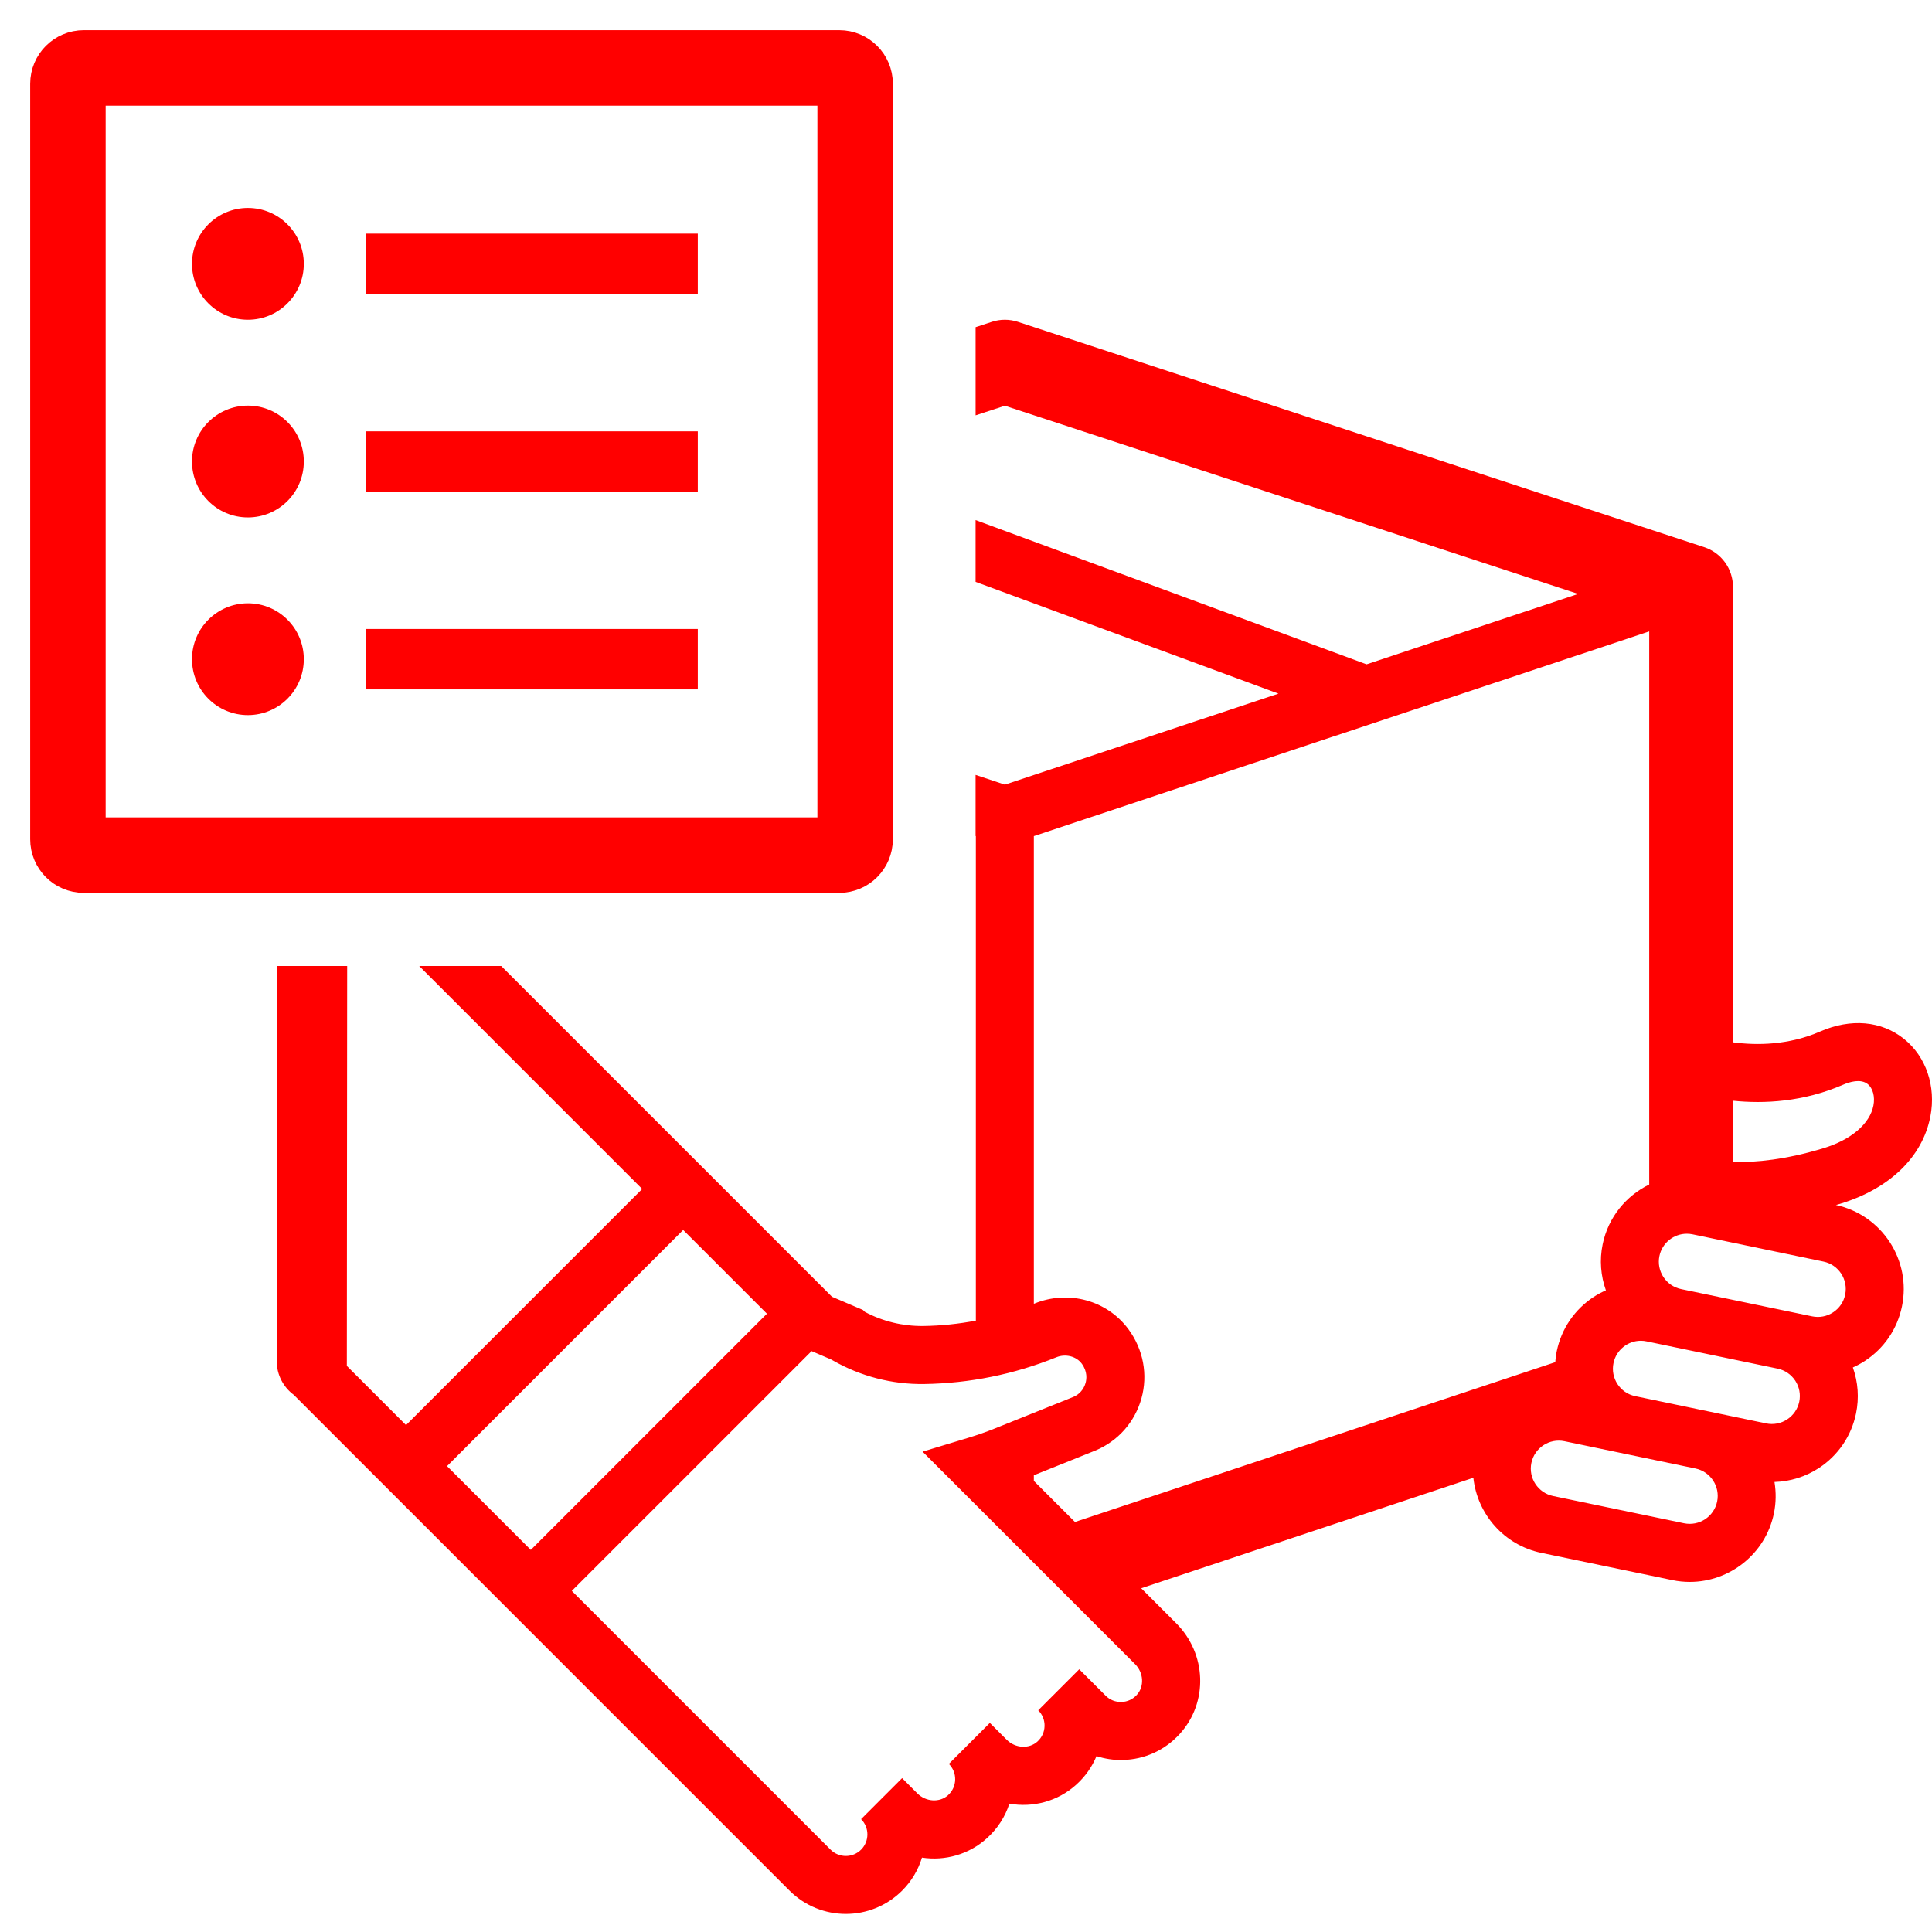
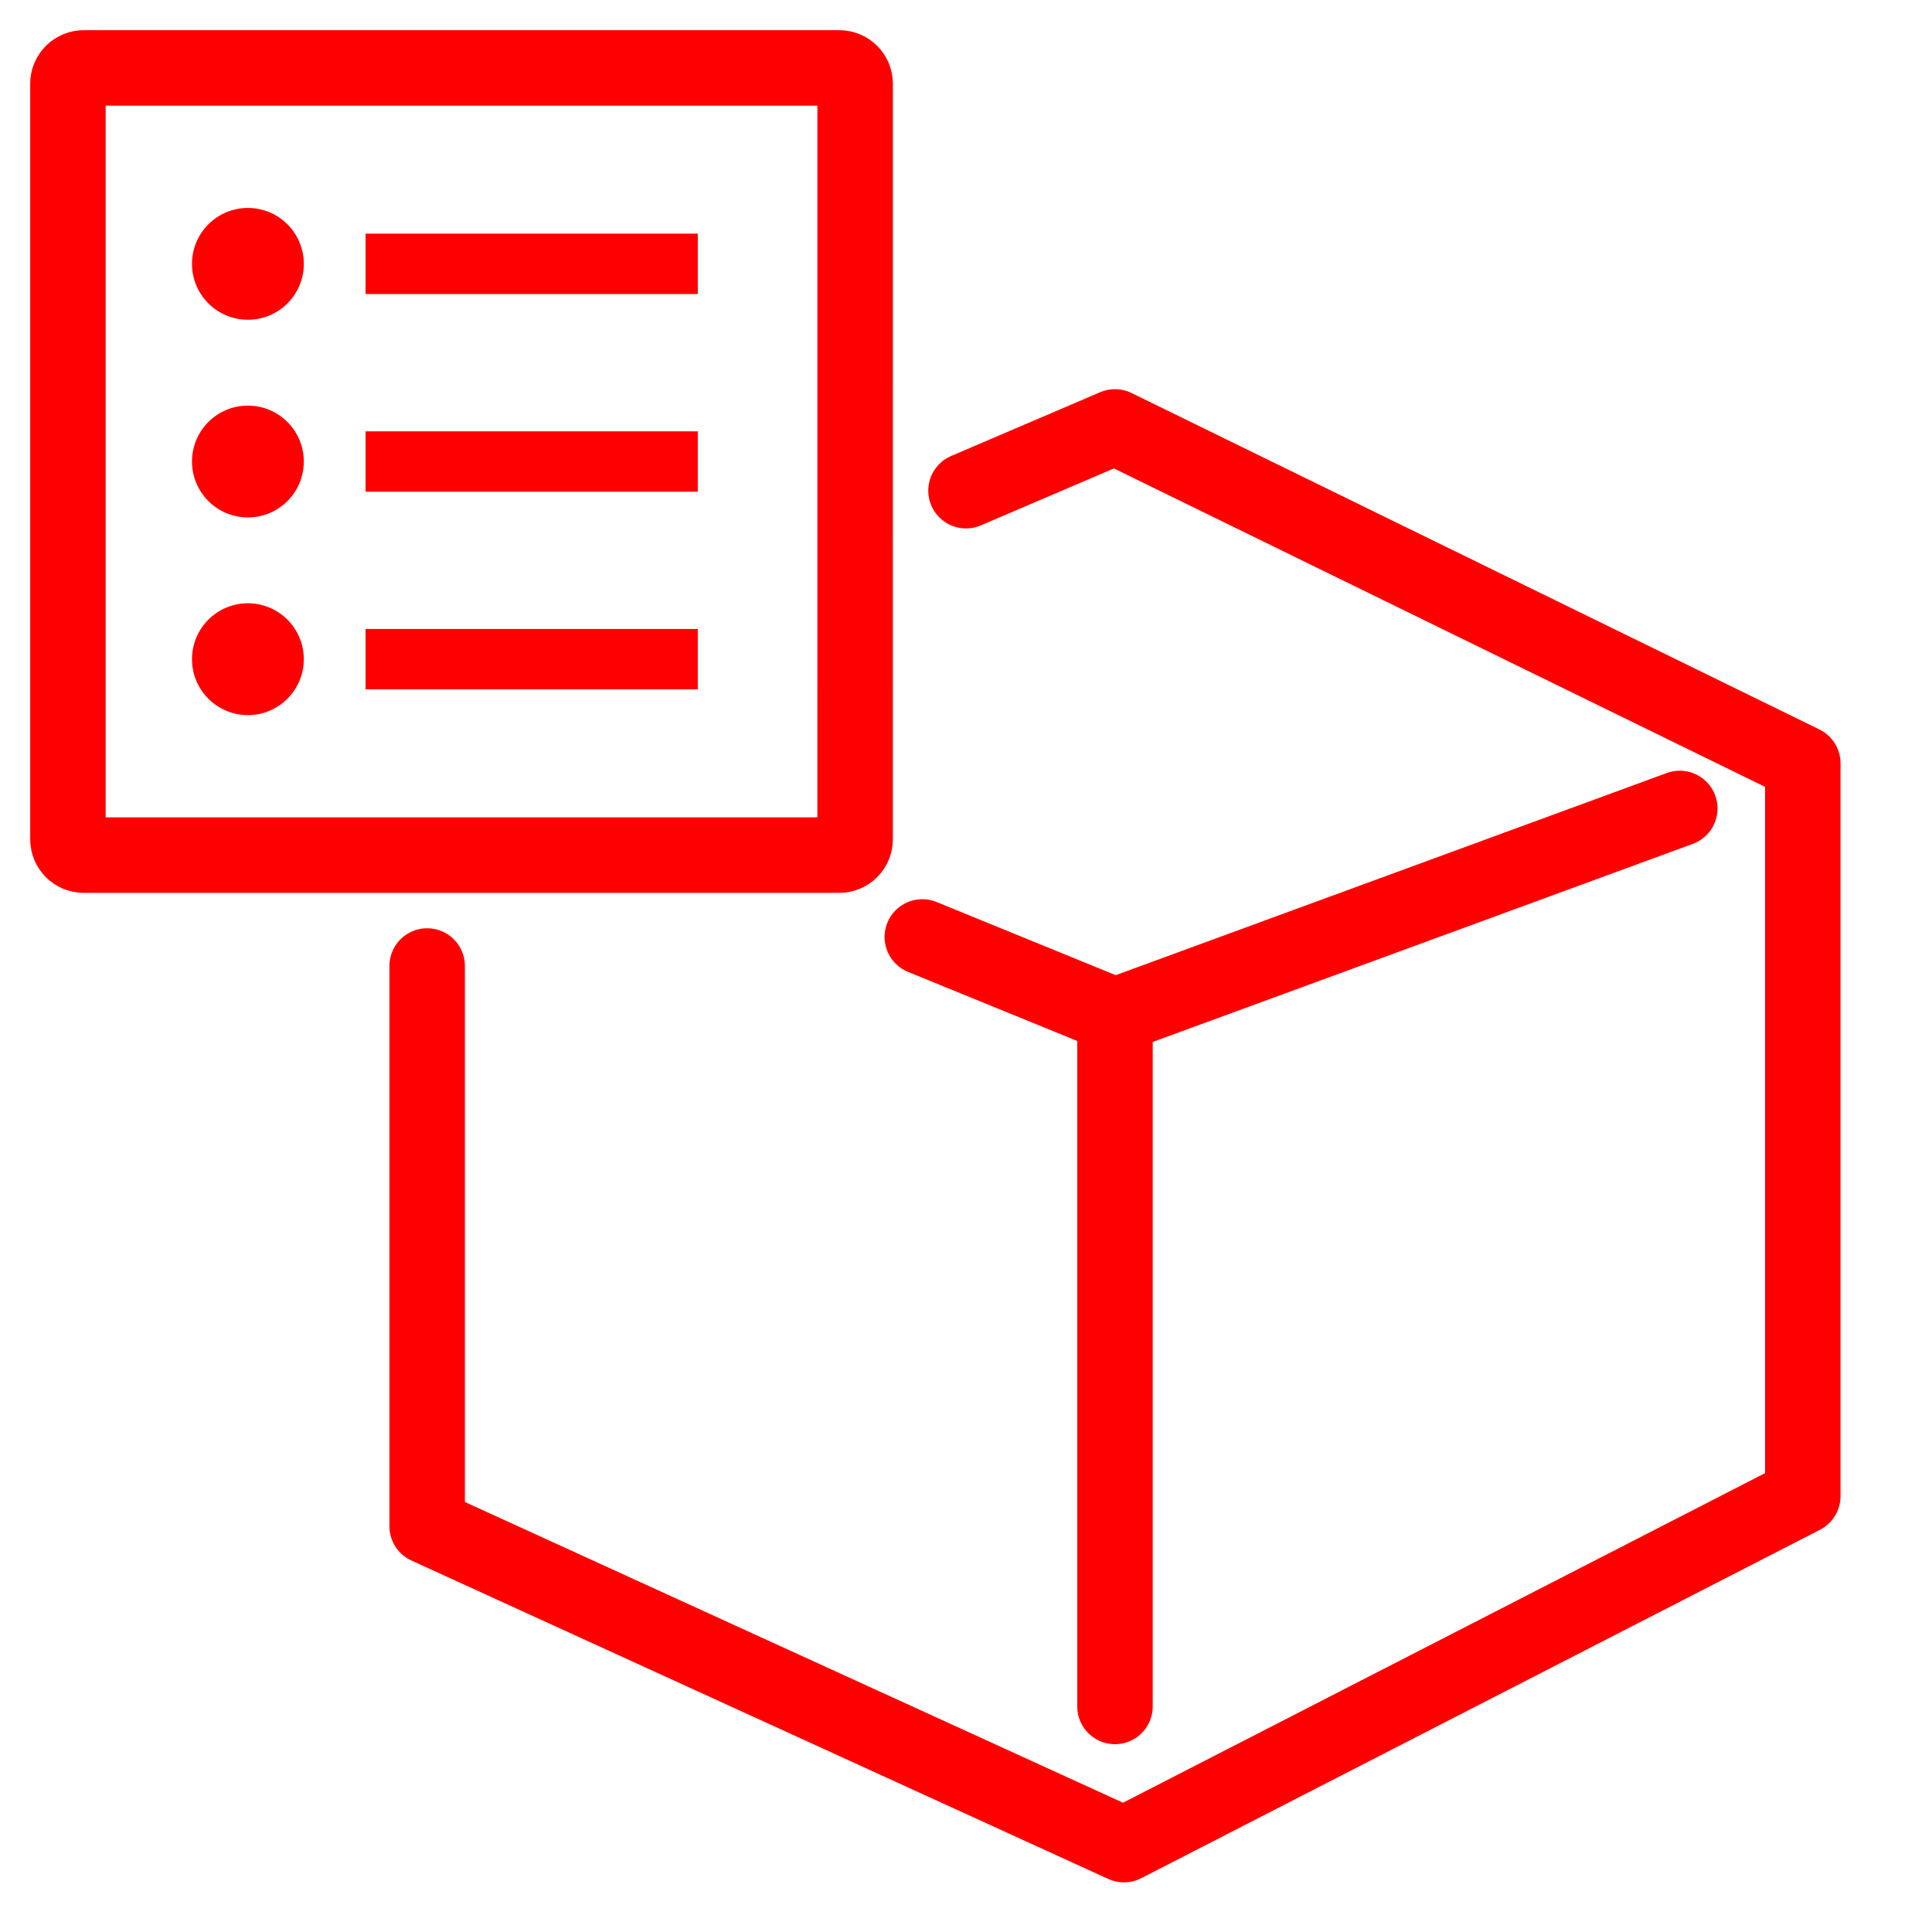
- <svg xmlns="http://www.w3.org/2000/svg" version="1.1" x="0px" y="0px" width="128px" height="128px" viewBox="0 0 128 128" enable-background="new 0 0 128 128" xml:space="preserve">
-   <g id="Calque_2">
-     <g>
-       <rect x="29.152" y="88.162" transform="matrix(0.7071 -0.7071 0.7071 0.7071 -53.3376 55.4102)" fill="none" width="22.125" height="7.849" />
-       <path fill="none" d="M33.208,64l12.054,12.055l9.859,9.859l2.051,0.876l0.127,0.126c1.188,0.634,2.516,0.949,3.863,0.937    c1.179-0.017,2.344-0.139,3.491-0.355V55.396l-0.018-0.006V59" />
-       <path fill="none" d="M61.122,96.172l3.068-0.929c0.582-0.178,1.151-0.378,1.692-0.594l5.235-2.104    c0.385-0.159,0.687-0.502,0.805-0.928c0.07-0.251,0.13-0.751-0.251-1.27c-0.364-0.496-1.074-0.675-1.688-0.426    c-2.801,1.133-5.749,1.727-8.765,1.772c-2.12,0.029-4.201-0.51-6.039-1.562l-0.125-0.069l-1.285-0.55L37.884,105.4l17.144,17.145    c0.557,0.556,1.464,0.556,2.021,0c0.556-0.557,0.557-1.461,0.002-2.02l-0.003-0.003l2.717-2.717l1.011,1.012    c0.568,0.568,1.481,0.621,2.036,0.117c0.293-0.268,0.46-0.632,0.469-1.026c0.009-0.394-0.139-0.766-0.418-1.046l2.716-2.716    l1.118,1.118c0.568,0.568,1.481,0.621,2.036,0.116c0.294-0.269,0.46-0.631,0.47-1.025c0.009-0.396-0.14-0.766-0.419-1.045    l2.717-2.717l1.748,1.748c0.277,0.278,0.643,0.427,1.044,0.418c0.394-0.01,0.759-0.176,1.024-0.471    c0.506-0.554,0.453-1.467-0.115-2.035L61.122,96.172z" />
-       <path fill="none" d="M112.328,97.291l-8.678-1.806c-1.001-0.211-1.984,0.438-2.192,1.437c-0.209,1,0.438,1.985,1.438,2.193    l8.676,1.805c1,0.207,1.985-0.436,2.193-1.437C113.973,98.483,113.328,97.499,112.328,97.291z" />
-       <path fill="none" d="M124.119,73.24c0.112-0.585-0.035-1.141-0.379-1.417c-0.468-0.375-1.217-0.138-1.621,0.039    c-2.644,1.147-5.234,1.277-7.305,1.064v4.06c1.52,0.037,3.508-0.16,5.982-0.91C122.642,75.518,123.885,74.456,124.119,73.24z" />
-       <path fill="none" d="M112.134,81.776c-0.126-0.026-0.252-0.038-0.378-0.038c-0.859,0-1.633,0.603-1.814,1.475    c-0.207,1.002,0.438,1.986,1.438,2.193l8.676,1.805c0.484,0.103,0.979,0.008,1.394-0.264s0.699-0.688,0.798-1.173    c0.21-1-0.435-1.984-1.437-2.191L112.134,81.776z" />
-       <path fill="none" d="M117.768,90.675l-8.676-1.805c-0.126-0.027-0.254-0.041-0.379-0.041c-0.859,0-1.633,0.604-1.814,1.478    c-0.209,1,0.437,1.984,1.438,2.192l8.675,1.806c0.485,0.101,0.98,0.007,1.395-0.266c0.413-0.271,0.698-0.688,0.8-1.171    c0.1-0.486,0.006-0.982-0.266-1.396C118.669,91.06,118.253,90.775,117.768,90.675z" />
-       <path fill="none" d="M103.138,89.524c0.31-1.49,1.182-2.77,2.453-3.604c0.258-0.169,0.528-0.31,0.804-0.432    c-0.338-0.951-0.434-2-0.213-3.057c0.371-1.792,1.555-3.208,3.083-3.954V41.833l-40.77,13.564v30.982    c0.015-0.005,0.029-0.01,0.044-0.017c2.251-0.914,4.813-0.214,6.228,1.71c0.981,1.336,1.294,3.004,0.857,4.574    s-1.55,2.831-3.052,3.456l-4.077,1.637v0.374l2.723,2.722l31.822-10.587C103.059,90.007,103.086,89.766,103.138,89.524z" />
-       <path fill="#FF0000" d="M127.893,73.969c0.386-1.998-0.285-3.969-1.75-5.143c-1.491-1.196-3.517-1.374-5.556-0.486    c-2.083,0.905-4.175,0.929-5.772,0.716v-30.17c0-1.199-0.769-2.263-1.909-2.636L67.44,21.324c-0.563-0.185-1.169-0.185-1.73,0    l-1.074,0.353v5.841l1.939-0.637l37.982,12.468l-14.019,4.664l-25.903-9.557v4.095l20.067,7.404l-18.128,6.03l-1.939-0.645v4.05    l0.018,0.006v32.101c-1.147,0.217-2.312,0.339-3.491,0.355c-1.348,0.013-2.675-0.303-3.863-0.937l-0.127-0.126l-2.051-0.876    l-9.859-9.859L33.208,64h-5.434l14.772,14.772L26.9,94.417l-3.921-3.922L23.001,64h-4.667v26.178c0,0.898,0.431,1.719,1.125,2.232    l4.723,4.724l2.199,2.199L26.9,99.85l8.267,8.268l17.144,17.144c1.028,1.026,2.377,1.541,3.727,1.541    c1.351,0,2.7-0.515,3.728-1.541c0.622-0.621,1.069-1.372,1.317-2.19c1.52,0.231,3.109-0.196,4.316-1.295    c0.695-0.633,1.196-1.413,1.474-2.279c1.559,0.274,3.206-0.143,4.447-1.273c0.586-0.532,1.034-1.172,1.326-1.877    c0.557,0.181,1.146,0.271,1.739,0.255c1.455-0.033,2.795-0.647,3.777-1.726c1.896-2.084,1.79-5.308-0.242-7.338l-2.313-2.314    l22.006-7.319c0.255,2.392,2.021,4.457,4.5,4.974l8.677,1.805c0.391,0.083,0.778,0.121,1.16,0.121    c2.643,0,5.018-1.853,5.576-4.537c0.147-0.707,0.149-1.411,0.039-2.085c1.04-0.029,2.055-0.343,2.948-0.927    c1.271-0.836,2.144-2.115,2.453-3.604c0.215-1.034,0.137-2.082-0.208-3.054c0.274-0.123,0.541-0.268,0.798-0.435    c1.273-0.834,2.144-2.114,2.453-3.604c0.638-3.06-1.323-6.066-4.373-6.725c0.092-0.028,0.182-0.05,0.275-0.079    C125.194,78.759,127.374,76.65,127.893,73.969z M29.617,97.134l15.645-15.646l5.55,5.549l-15.645,15.647L29.617,97.134z     M75.318,112.289c-0.266,0.295-0.631,0.461-1.024,0.471c-0.401,0.009-0.767-0.14-1.044-0.418l-1.748-1.748l-2.717,2.717    c0.279,0.279,0.428,0.649,0.419,1.045c-0.01,0.395-0.176,0.757-0.47,1.025c-0.555,0.505-1.468,0.452-2.036-0.116l-1.118-1.118    l-2.716,2.716c0.279,0.28,0.427,0.652,0.418,1.046c-0.009,0.395-0.176,0.759-0.469,1.026c-0.554,0.504-1.468,0.451-2.036-0.117    l-1.011-1.012l-2.717,2.717l0.003,0.003c0.554,0.559,0.553,1.463-0.002,2.02c-0.557,0.556-1.464,0.556-2.021,0L37.884,105.4    L53.77,89.515l1.285,0.55l0.125,0.069c1.838,1.052,3.919,1.591,6.039,1.562c3.016-0.046,5.964-0.64,8.765-1.772    c0.613-0.249,1.323-0.07,1.688,0.426c0.381,0.519,0.321,1.019,0.251,1.27c-0.118,0.426-0.42,0.769-0.805,0.928l-5.235,2.104    c-0.541,0.216-1.11,0.416-1.692,0.594l-3.068,0.929l14.082,14.082C75.771,110.822,75.824,111.735,75.318,112.289z M71.218,100.835    l-2.723-2.722v-0.374l4.077-1.637c1.502-0.625,2.615-1.886,3.052-3.456s0.124-3.238-0.857-4.574    c-1.414-1.924-3.977-2.624-6.228-1.71c-0.015,0.007-0.029,0.012-0.044,0.017V55.396l40.77-13.564v36.645    c-1.528,0.746-2.712,2.162-3.083,3.954c-0.221,1.057-0.125,2.105,0.213,3.057c-0.275,0.122-0.546,0.263-0.804,0.432    c-1.271,0.835-2.144,2.114-2.453,3.604c-0.052,0.241-0.079,0.482-0.098,0.724L71.218,100.835z M113.765,99.483    c-0.208,1.001-1.193,1.644-2.193,1.437l-8.676-1.805c-1-0.208-1.646-1.193-1.438-2.193c0.208-0.999,1.191-1.647,2.192-1.437    l8.678,1.806C113.328,97.499,113.973,98.483,113.765,99.483z M119.206,92.868c-0.102,0.483-0.387,0.9-0.8,1.171    c-0.414,0.272-0.909,0.366-1.395,0.266l-8.675-1.806c-1.002-0.208-1.647-1.192-1.438-2.192c0.182-0.874,0.955-1.478,1.814-1.478    c0.125,0,0.253,0.014,0.379,0.041l8.676,1.805c0.485,0.101,0.901,0.385,1.173,0.797C119.212,91.886,119.306,92.382,119.206,92.868    z M122.247,85.774c-0.099,0.485-0.384,0.901-0.798,1.173s-0.909,0.366-1.394,0.264l-8.676-1.805    c-1.001-0.207-1.646-1.191-1.438-2.193c0.182-0.872,0.955-1.475,1.814-1.475c0.126,0,0.252,0.012,0.378,0.038l8.677,1.807    C121.813,83.79,122.457,84.774,122.247,85.774z M120.797,76.076c-2.475,0.75-4.463,0.947-5.982,0.91v-4.06    c2.07,0.213,4.661,0.083,7.305-1.064c0.404-0.177,1.153-0.414,1.621-0.039c0.344,0.276,0.491,0.832,0.379,1.417    C123.885,74.456,122.642,75.518,120.797,76.076z" />
-     </g>
-   </g>
+ <svg xmlns="http://www.w3.org/2000/svg" version="1.1" id="Calque_1" x="0px" y="0px" width="128px" height="128px" viewBox="0 0 128 128" enable-background="new 0 0 128 128" xml:space="preserve">
  <g id="Calque_3_1_">
    <g id="Calque_3">
      <g>
-         <path fill="none" stroke="#FF0000" stroke-width="5" stroke-linecap="round" stroke-linejoin="round" stroke-miterlimit="10" d="     M56.654,55.605c0,0.578-0.469,1.049-1.049,1.049H5.548c-0.579,0-1.048-0.471-1.048-1.049V5.548C4.5,4.969,4.969,4.5,5.548,4.5     h50.058c0.58,0,1.049,0.469,1.049,1.048V55.605L56.654,55.605z" />
+         <path fill="none" stroke="#FF0000" stroke-width="5" stroke-linecap="round" stroke-linejoin="round" stroke-miterlimit="10" d="     M56.654,55.605c0,0.578-0.469,1.049-1.049,1.049H5.548c-0.579,0-1.048-0.471-1.048-1.049V5.548C4.5,4.969,4.969,4.5,5.548,4.5     h50.058c0.58,0,1.049,0.469,1.049,1.048L56.654,55.605L56.654,55.605z" />
        <circle fill="#FF0000" cx="16.424" cy="17.481" r="3.704" />
        <line fill="none" stroke="#FF0000" stroke-width="4" stroke-miterlimit="10" x1="24.219" y1="17.48" x2="46.23" y2="17.48" />
        <circle fill="#FF0000" cx="16.424" cy="30.577" r="3.704" />
        <line fill="none" stroke="#FF0000" stroke-width="4" stroke-miterlimit="10" x1="24.219" y1="30.578" x2="46.23" y2="30.578" />
        <circle fill="#FF0000" cx="16.424" cy="43.673" r="3.704" />
        <line fill="none" stroke="#FF0000" stroke-width="4" stroke-miterlimit="10" x1="24.219" y1="43.672" x2="46.23" y2="43.672" />
      </g>
    </g>
  </g>
+   <g id="Calque_2_2_">
+     <polyline fill="none" stroke="#FF0000" stroke-width="5" stroke-linecap="round" stroke-linejoin="round" stroke-miterlimit="10" points="   28.3,64 28.3,101.116 74.467,122.212 119.439,99.126 119.439,50.572 73.87,28.285 64,32.509  " />
+     <polyline fill="none" stroke="#FF0000" stroke-width="5" stroke-linecap="round" stroke-linejoin="round" stroke-miterlimit="10" points="   61.105,62.075 73.87,67.288 73.87,113.057  " />
+     <line fill="none" stroke="#FF0000" stroke-width="5" stroke-linecap="round" stroke-linejoin="round" stroke-miterlimit="10" x1="73.87" y1="67.288" x2="111.29" y2="53.562" />
+   </g>
</svg>
